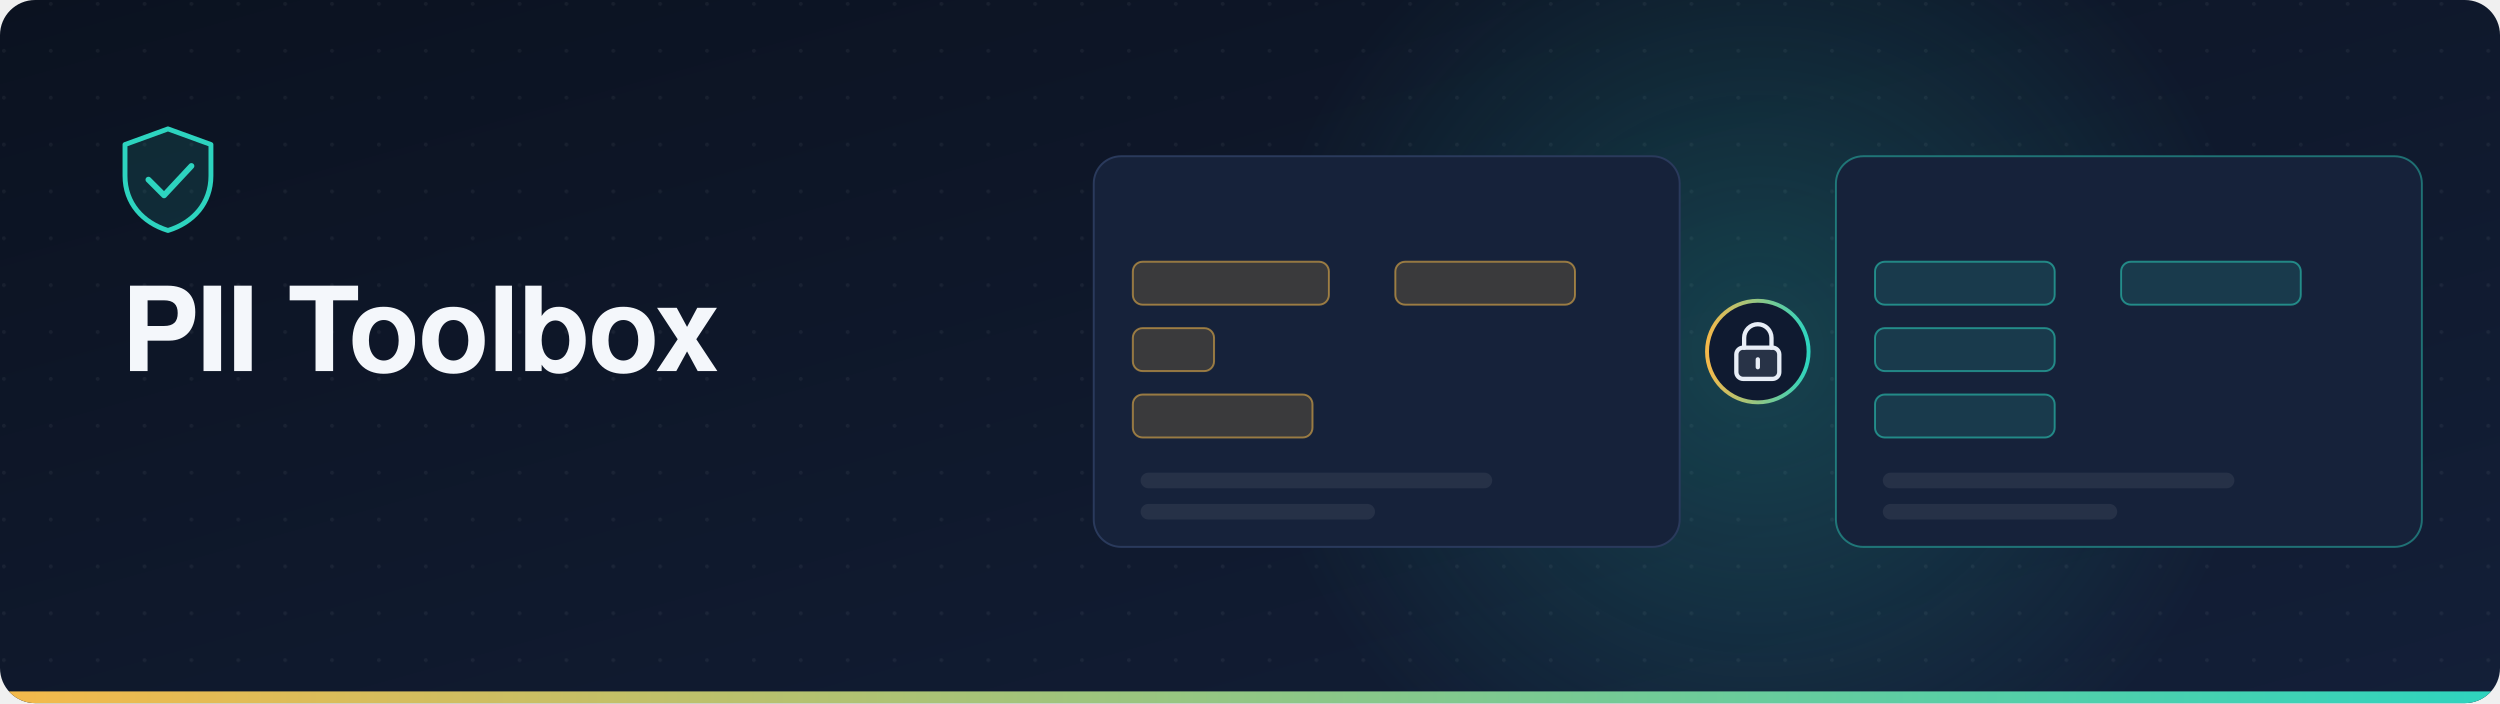
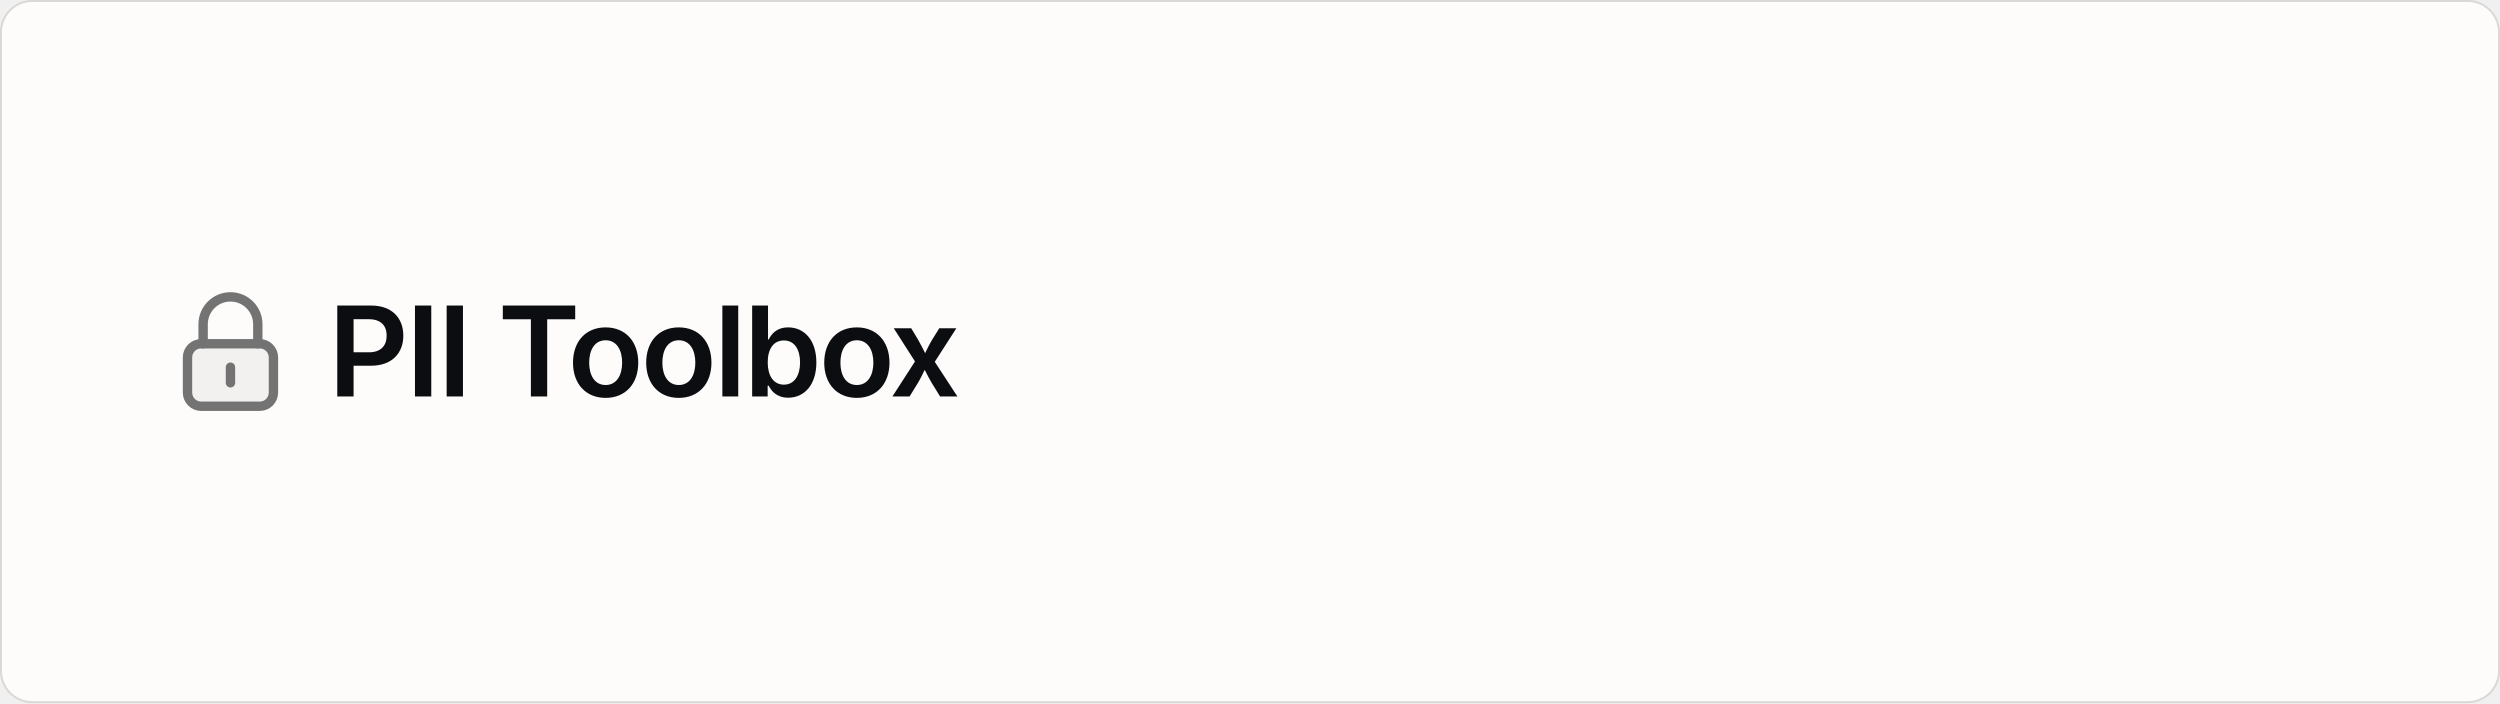
- <svg xmlns="http://www.w3.org/2000/svg" viewBox="0 0 1280 360" width="1280" height="360" role="img" aria-label="PII Toolbox: find personal information, mask it, restore it">
-   <defs>
-     <linearGradient id="bg" x1="0" y1="0" x2="1" y2="1">
-       <stop offset="0" stop-color="#0b1220" />
-       <stop offset="1" stop-color="#131f38" />
-     </linearGradient>
-     <linearGradient id="accent" x1="0" y1="0" x2="1" y2="0">
-       <stop offset="0" stop-color="#f5b94a" />
-       <stop offset="1" stop-color="#2dd4bf" />
-     </linearGradient>
-     <radialGradient id="glow" cx="0.5" cy="0.5" r="0.5">
-       <stop offset="0" stop-color="#2dd4bf" stop-opacity="0.22" />
-       <stop offset="1" stop-color="#2dd4bf" stop-opacity="0" />
-     </radialGradient>
-     <pattern id="dots" width="24" height="24" patternUnits="userSpaceOnUse">
-       <circle cx="2" cy="2" r="1" fill="#ffffff" fill-opacity="0.05" />
-     </pattern>
-     <clipPath id="frame">
-       <rect width="1280" height="360" rx="18" />
-     </clipPath>
-   </defs>
-   <g clip-path="url(#frame)">
-     <rect width="1280" height="360" fill="url(#bg)" />
-     <rect width="1280" height="360" fill="url(#dots)" />
-     <circle cx="900" cy="180" r="260" fill="url(#glow)" />
-     <rect x="0" y="354" width="1280" height="6" fill="url(#accent)" />
+ <svg xmlns="http://www.w3.org/2000/svg" width="1280" height="360" viewBox="0 0 1280 360" role="img" aria-label="PII Toolbox">
+   <rect x="0.5" y="0.5" width="1279" height="359" rx="16" fill="#fdfcfb" stroke="#dad7d4" />
+   <g transform="translate(96 152) scale(2)" fill="none" stroke="#737373" stroke-width="2.4" stroke-linecap="round" stroke-linejoin="round">
+     <path d="M4 12 v-5 a7 7 0 0 1 14 0 v5" />
+     <rect x="0" y="12" width="22" height="16" rx="3.5" fill="#737373" fill-opacity="0.08" />
+     <path d="M11 18 v4" />
  </g>
-   <g fill="none" stroke-linecap="round" stroke-linejoin="round">
-     <path d="M64 74 l22 -8 l22 8 v16 c0 14 -9 24 -22 28 c-13 -4 -22 -14 -22 -28 z" fill="#2dd4bf" fill-opacity="0.12" stroke="#2dd4bf" stroke-width="2.5" />
-     <path d="M76 92 l8 8 l14 -15" stroke="#2dd4bf" stroke-width="3" />
-   </g>
-   <g font-family="-apple-system, BlinkMacSystemFont, 'Segoe UI', Helvetica, Arial, sans-serif">
-     <text x="62" y="190" font-size="60" font-weight="700" fill="#f4f7fb" letter-spacing="-1">PII Toolbox</text>
-   </g>
-   <rect x="560" y="80" width="300" height="200" rx="14" fill="#16223a" stroke="#2a3a5c" />
-   <rect x="940" y="80" width="300" height="200" rx="14" fill="#16223a" stroke="#2dd4bf" stroke-opacity="0.45" />
-   <g fill="#f5b94a" fill-opacity="0.16" stroke="#f5b94a" stroke-opacity="0.55">
-     <rect x="580" y="134" width="100.4" height="22" rx="5" />
-     <rect x="714.4" y="134" width="92" height="22" rx="5" />
-     <rect x="580" y="168" width="41.6" height="22" rx="5" />
-     <rect x="580" y="202" width="92" height="22" rx="5" />
-   </g>
-   <g fill="#2dd4bf" fill-opacity="0.14" stroke="#2dd4bf" stroke-opacity="0.55">
-     <rect x="960" y="134" width="92" height="22" rx="5" />
-     <rect x="1086" y="134" width="92" height="22" rx="5" />
-     <rect x="960" y="168" width="92" height="22" rx="5" />
-     <rect x="960" y="202" width="92" height="22" rx="5" />
-   </g>
-   <g fill="#ffffff" fill-opacity="0.07">
-     <rect x="584" y="242" width="180" height="8" rx="4" />
-     <rect x="584" y="258" width="120" height="8" rx="4" />
-     <rect x="964" y="242" width="180" height="8" rx="4" />
-     <rect x="964" y="258" width="120" height="8" rx="4" />
-   </g>
-   <line x1="862" y1="180" x2="938" y2="180" stroke="url(#accent)" stroke-width="2" stroke-dasharray="4 5" />
-   <circle cx="900" cy="180" r="26" fill="#0f1a30" stroke="url(#accent)" stroke-width="2" />
-   <g fill="none" stroke="#e8eef7" stroke-width="2.2" stroke-linecap="round" stroke-linejoin="round">
-     <path d="M893 178 v-5 a7 7 0 0 1 14 0 v5" />
-     <rect x="889" y="178" width="22" height="16" rx="3.5" fill="#e8eef7" fill-opacity="0.12" />
-     <path d="M900 184 v4" />
-   </g>
+   <text x="168" y="203" font-family="Inter, -apple-system, BlinkMacSystemFont, 'Segoe UI', Helvetica, Arial, sans-serif" font-size="64" font-weight="600" letter-spacing="-1.5" fill="#0b0d10">PII Toolbox</text>
</svg>
